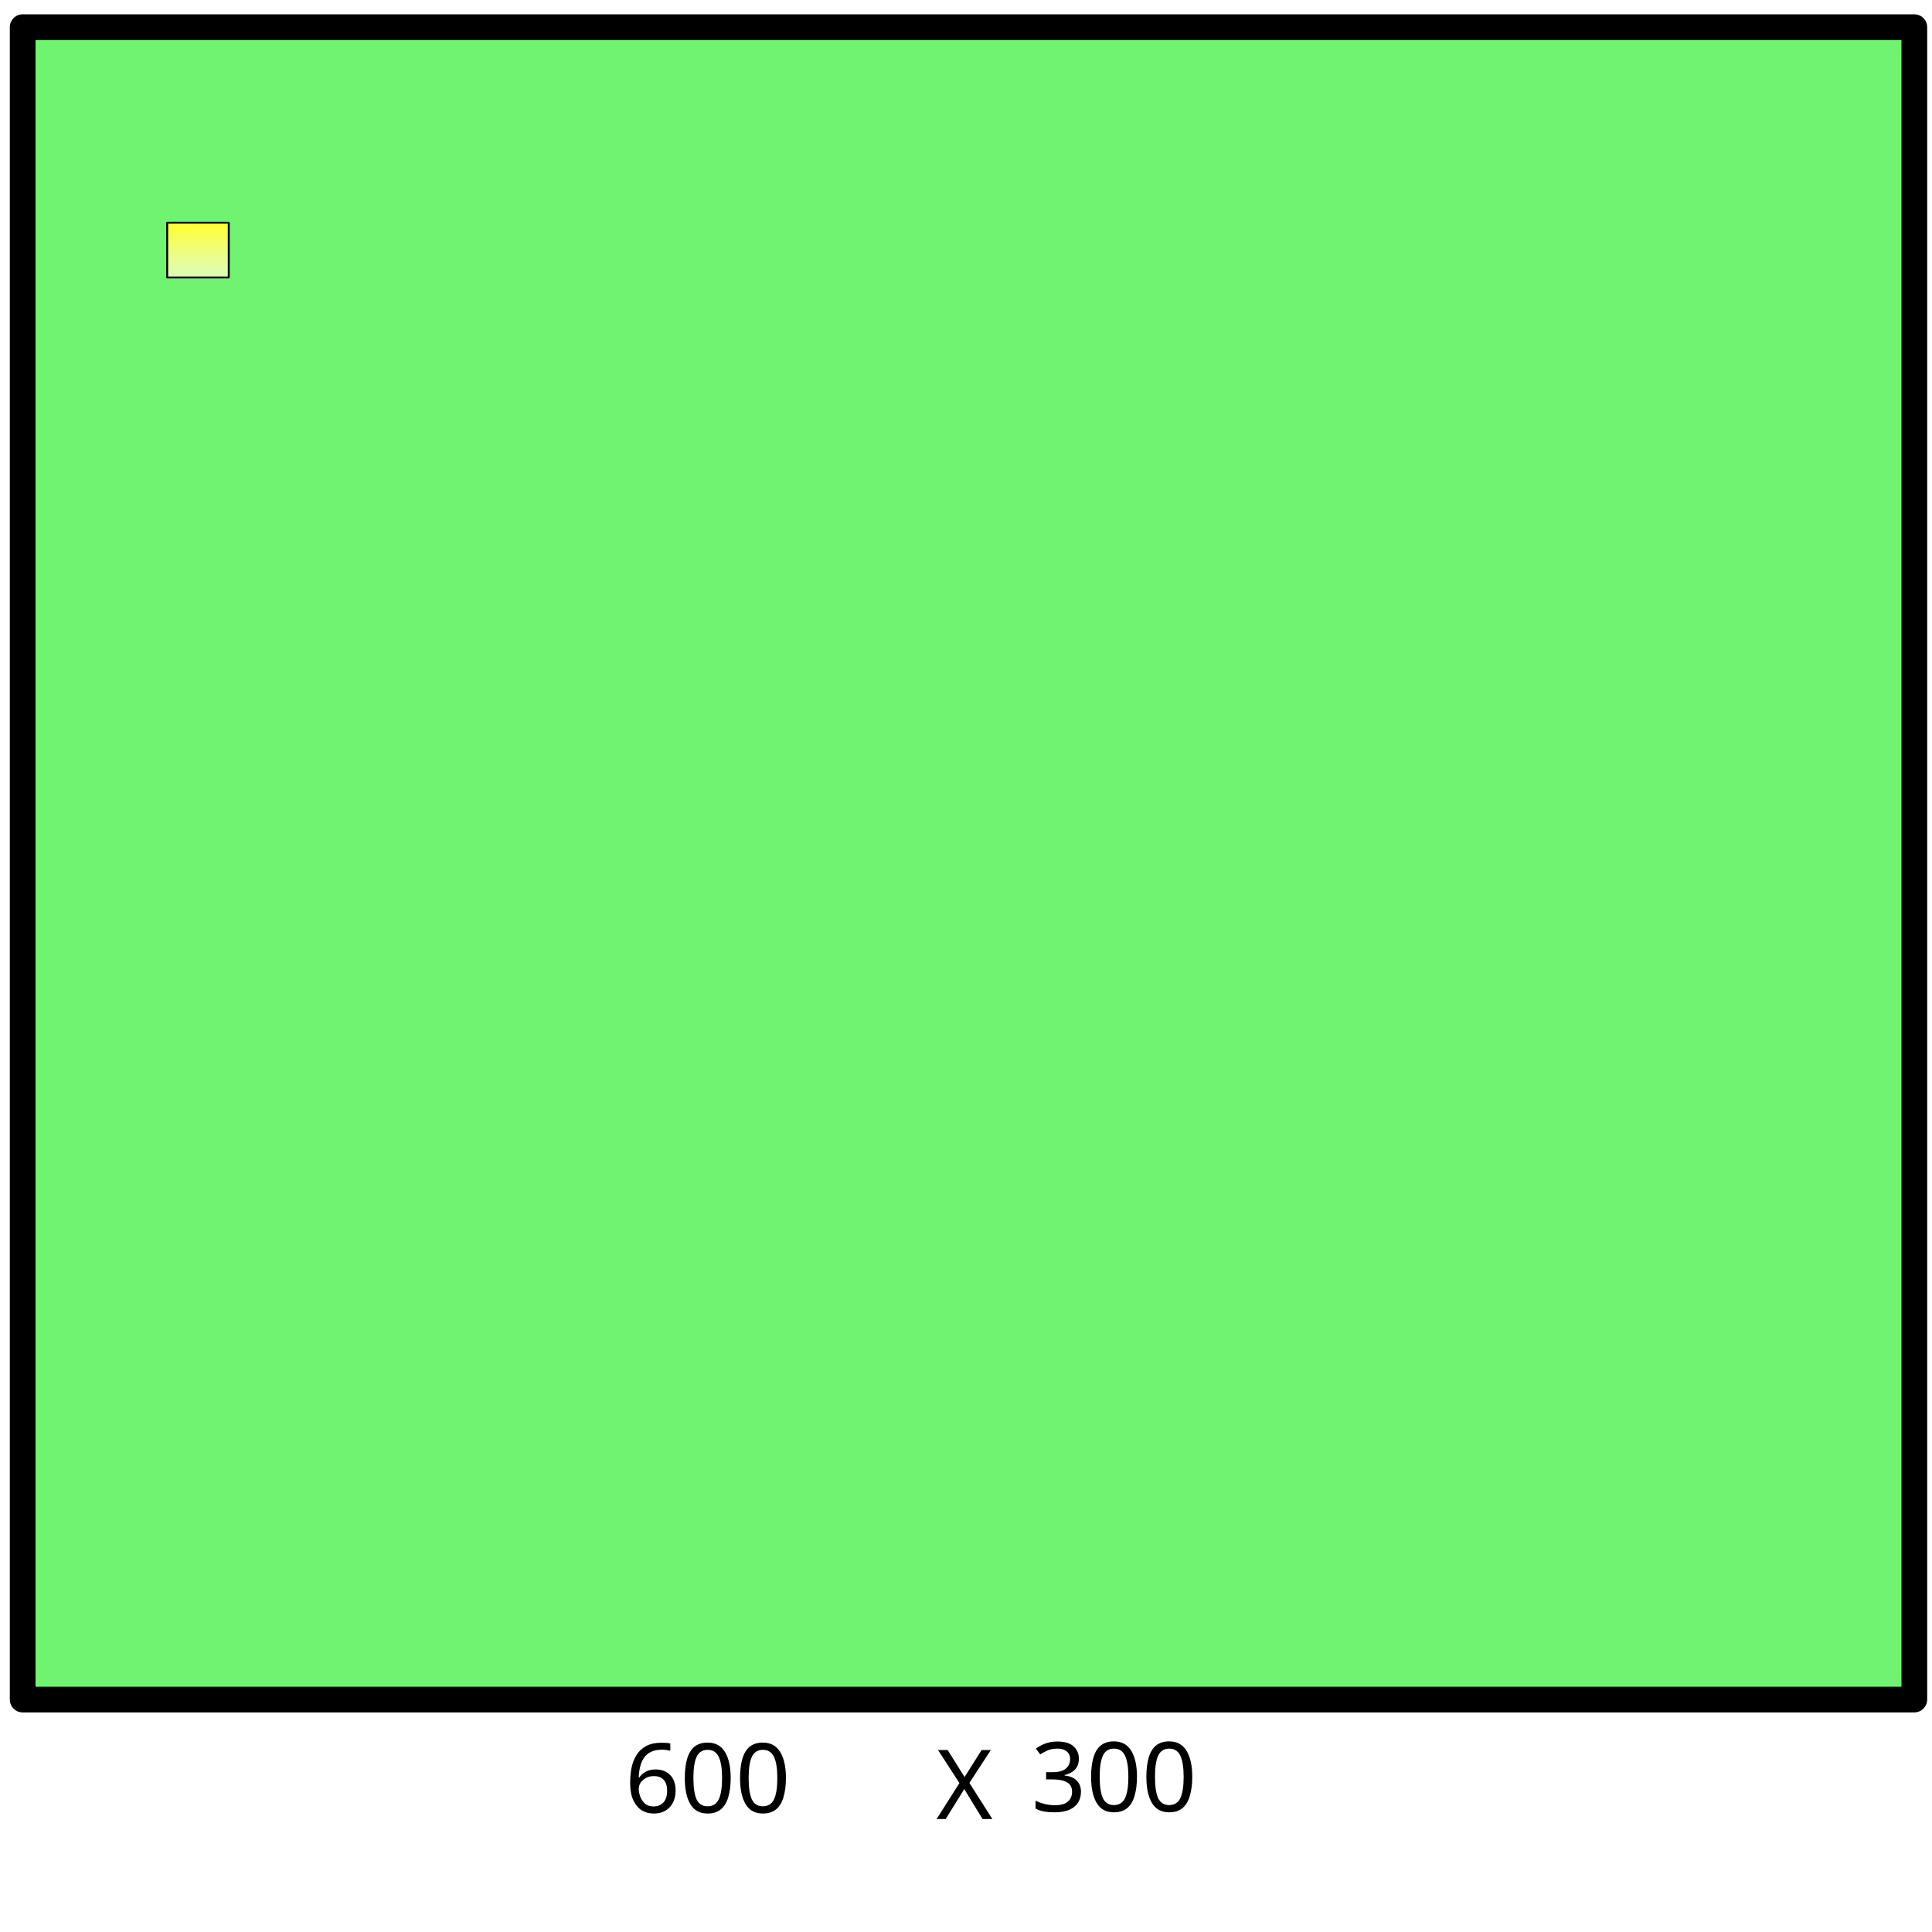
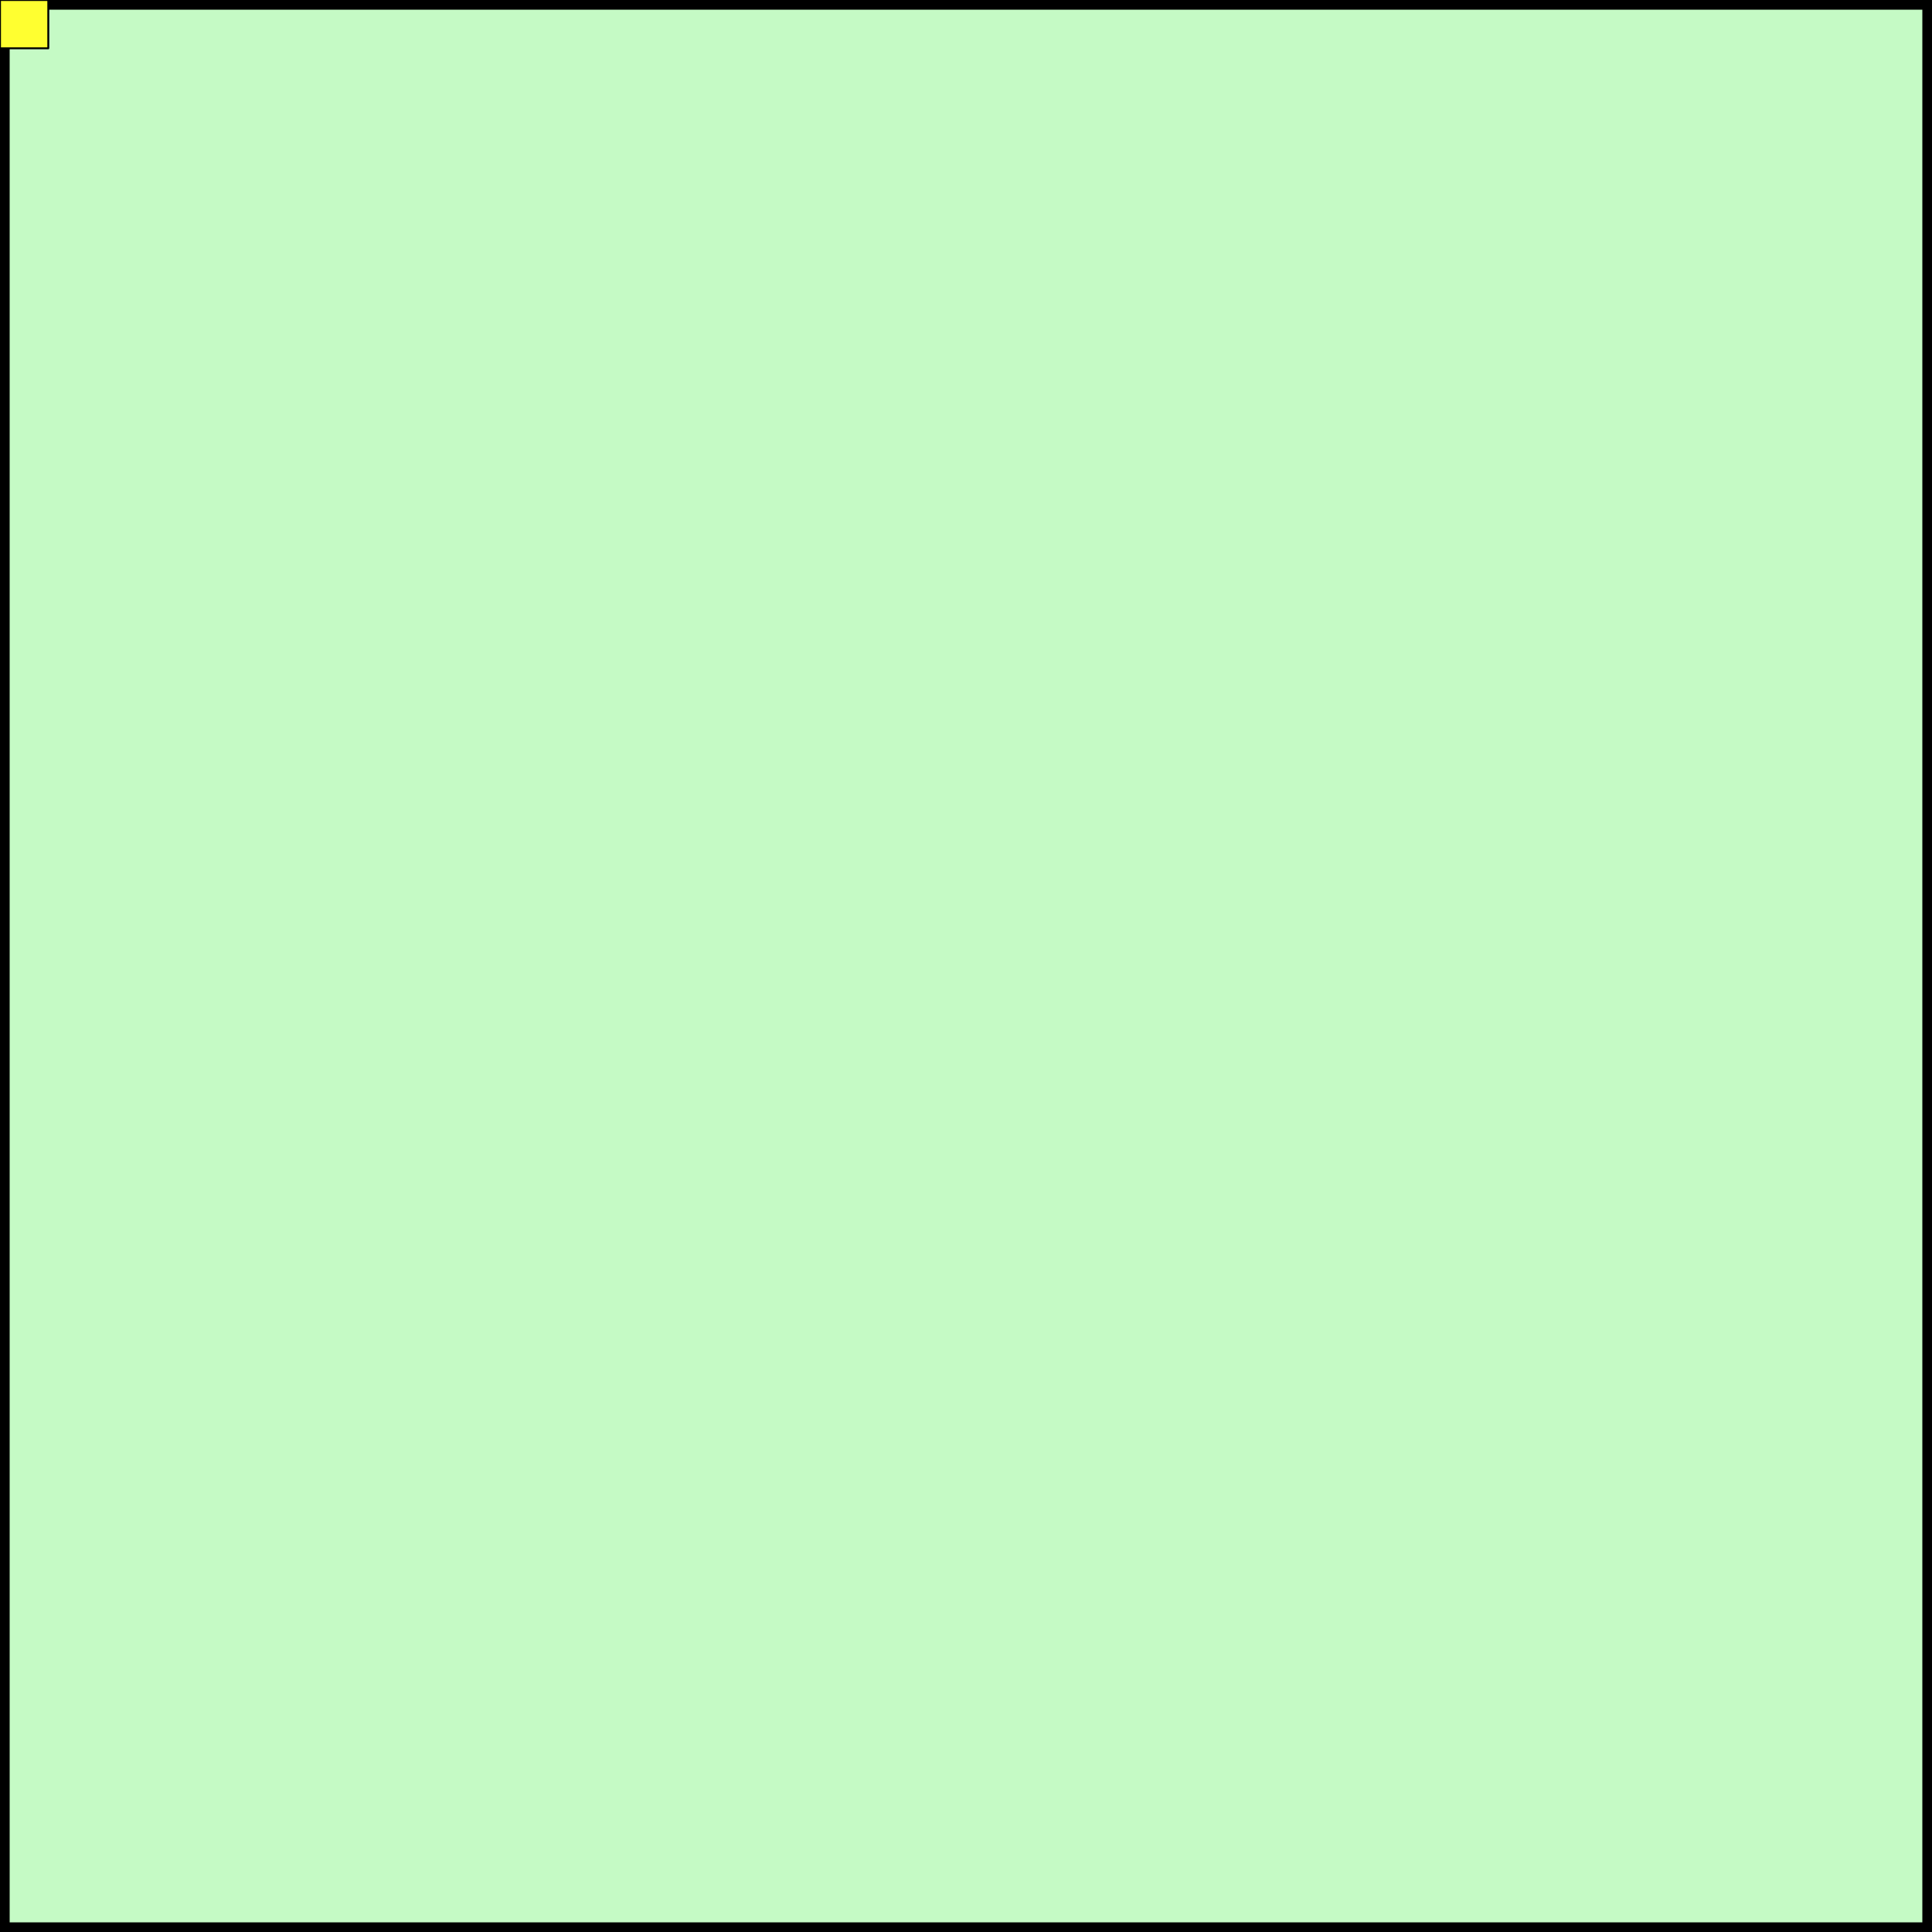
<svg xmlns="http://www.w3.org/2000/svg" xmlns:xlink="http://www.w3.org/1999/xlink" width="200" height="200" id="svg2" version="1.1">
  <defs id="defs4">
    <linearGradient id="linearGradient3763">
      <stop style="stop-color:#ffff30;stop-opacity:1;" offset="0" id="stop3765" />
      <stop style="stop-color:#ffffff;stop-opacity:0.688;" offset="1" id="stop3767" />
    </linearGradient>
    <linearGradient xlink:href="#linearGradient3763" id="linearGradient3769" x1="19.445" y1="3.659" x2="19.193" y2="32.449" gradientUnits="userSpaceOnUse" gradientTransform="matrix(0.6472907,0,0,0.2466834,4.88321,874.6695)" />
  </defs>
-   <g id="layer1" transform="translate(0,-852.3622)">
-     <rect style="fill:#6ff370;fill-opacity:1;fill-rule:evenodd;stroke:#000000;stroke-width:2.661;stroke-linecap:round;stroke-linejoin:round;stroke-miterlimit:4;stroke-opacity:1;stroke-dasharray:none" id="rect2985" width="195.824" height="173.125" x="2.346" y="855.174" />
-     <text xml:space="preserve" style="font-size:10px;font-style:normal;font-variant:normal;font-weight:normal;font-stretch:normal;line-height:125%;letter-spacing:0px;word-spacing:0px;fill:#000000;fill-opacity:1;stroke:none;font-family:Segoe Script;-inkscape-font-specification:Segoe Script" x="64.687" y="1040.004" id="text3755">
-       <tspan id="tspan3757" x="64.687" y="1040.004">600</tspan>
-     </text>
-     <rect style="fill:url(#linearGradient3769);fill-opacity:1;fill-rule:evenodd;stroke:#000000;stroke-width:0.2;stroke-linecap:round;stroke-linejoin:round;stroke-miterlimit:4;stroke-opacity:1;stroke-dasharray:none" id="rect3761" width="6.375" height="5.669" x="17.307" y="875.416" ry="0" />
-     <text xml:space="preserve" style="font-size:10px;font-style:normal;font-variant:normal;font-weight:normal;font-stretch:normal;line-height:125%;letter-spacing:0px;word-spacing:0px;fill:#000000;fill-opacity:1;stroke:none;font-family:Segoe Script;-inkscape-font-specification:Segoe Script" x="106.748" y="1039.879" id="text3755-1">
-       <tspan id="tspan3757-7" x="106.748" y="1039.879">300</tspan>
-     </text>
-     <text xml:space="preserve" style="font-size:10px;font-style:normal;font-variant:normal;font-weight:normal;font-stretch:normal;line-height:125%;letter-spacing:0px;word-spacing:0px;fill:#000000;fill-opacity:1;stroke:none;font-family:Segoe Script;-inkscape-font-specification:Segoe Script" x="96.914" y="1040.664" id="text3039">
-       <tspan id="tspan3041" x="96.914" y="1040.664">X</tspan>
-     </text>
+   <g id="layer1" transform="translate(0,0)">
+     <rect style="fill:#6ff370;fill-opacity:0.4;fill-rule:evenodd;stroke:#000000;stroke-width:2;stroke-linecap:round;stroke-linejoin:round;stroke-miterlimit:4;stroke-opacity:1;stroke-dasharray:none" id="rect2985" width="200" height="200" x="0" y="0" />
+     <text xml:space="preserve" style="font-size:15px;font-style:normal;font-variant:normal;font-weight:normal;font-stretch:normal;line-height:125%;letter-spacing:0px;word-spacing:0px;fill:#000000;fill-opacity:1;stroke:none;font-family:Segoe Script;-inkscape-font-specification:Segoe Script" x="40" y="190" id="widthHeightText">
+        </text>
+     <rect style="fill:url(#linearGradient3769);fill-opacity:1;fill-rule:evenodd;stroke:#000000;stroke-width:0.2;stroke-linecap:round;stroke-linejoin:round;stroke-miterlimit:4;stroke-opacity:1;stroke-dasharray:none" id="widthHeightRect" width="5" height="5" x="0" y="0" ry="0" />
  </g>
</svg>
